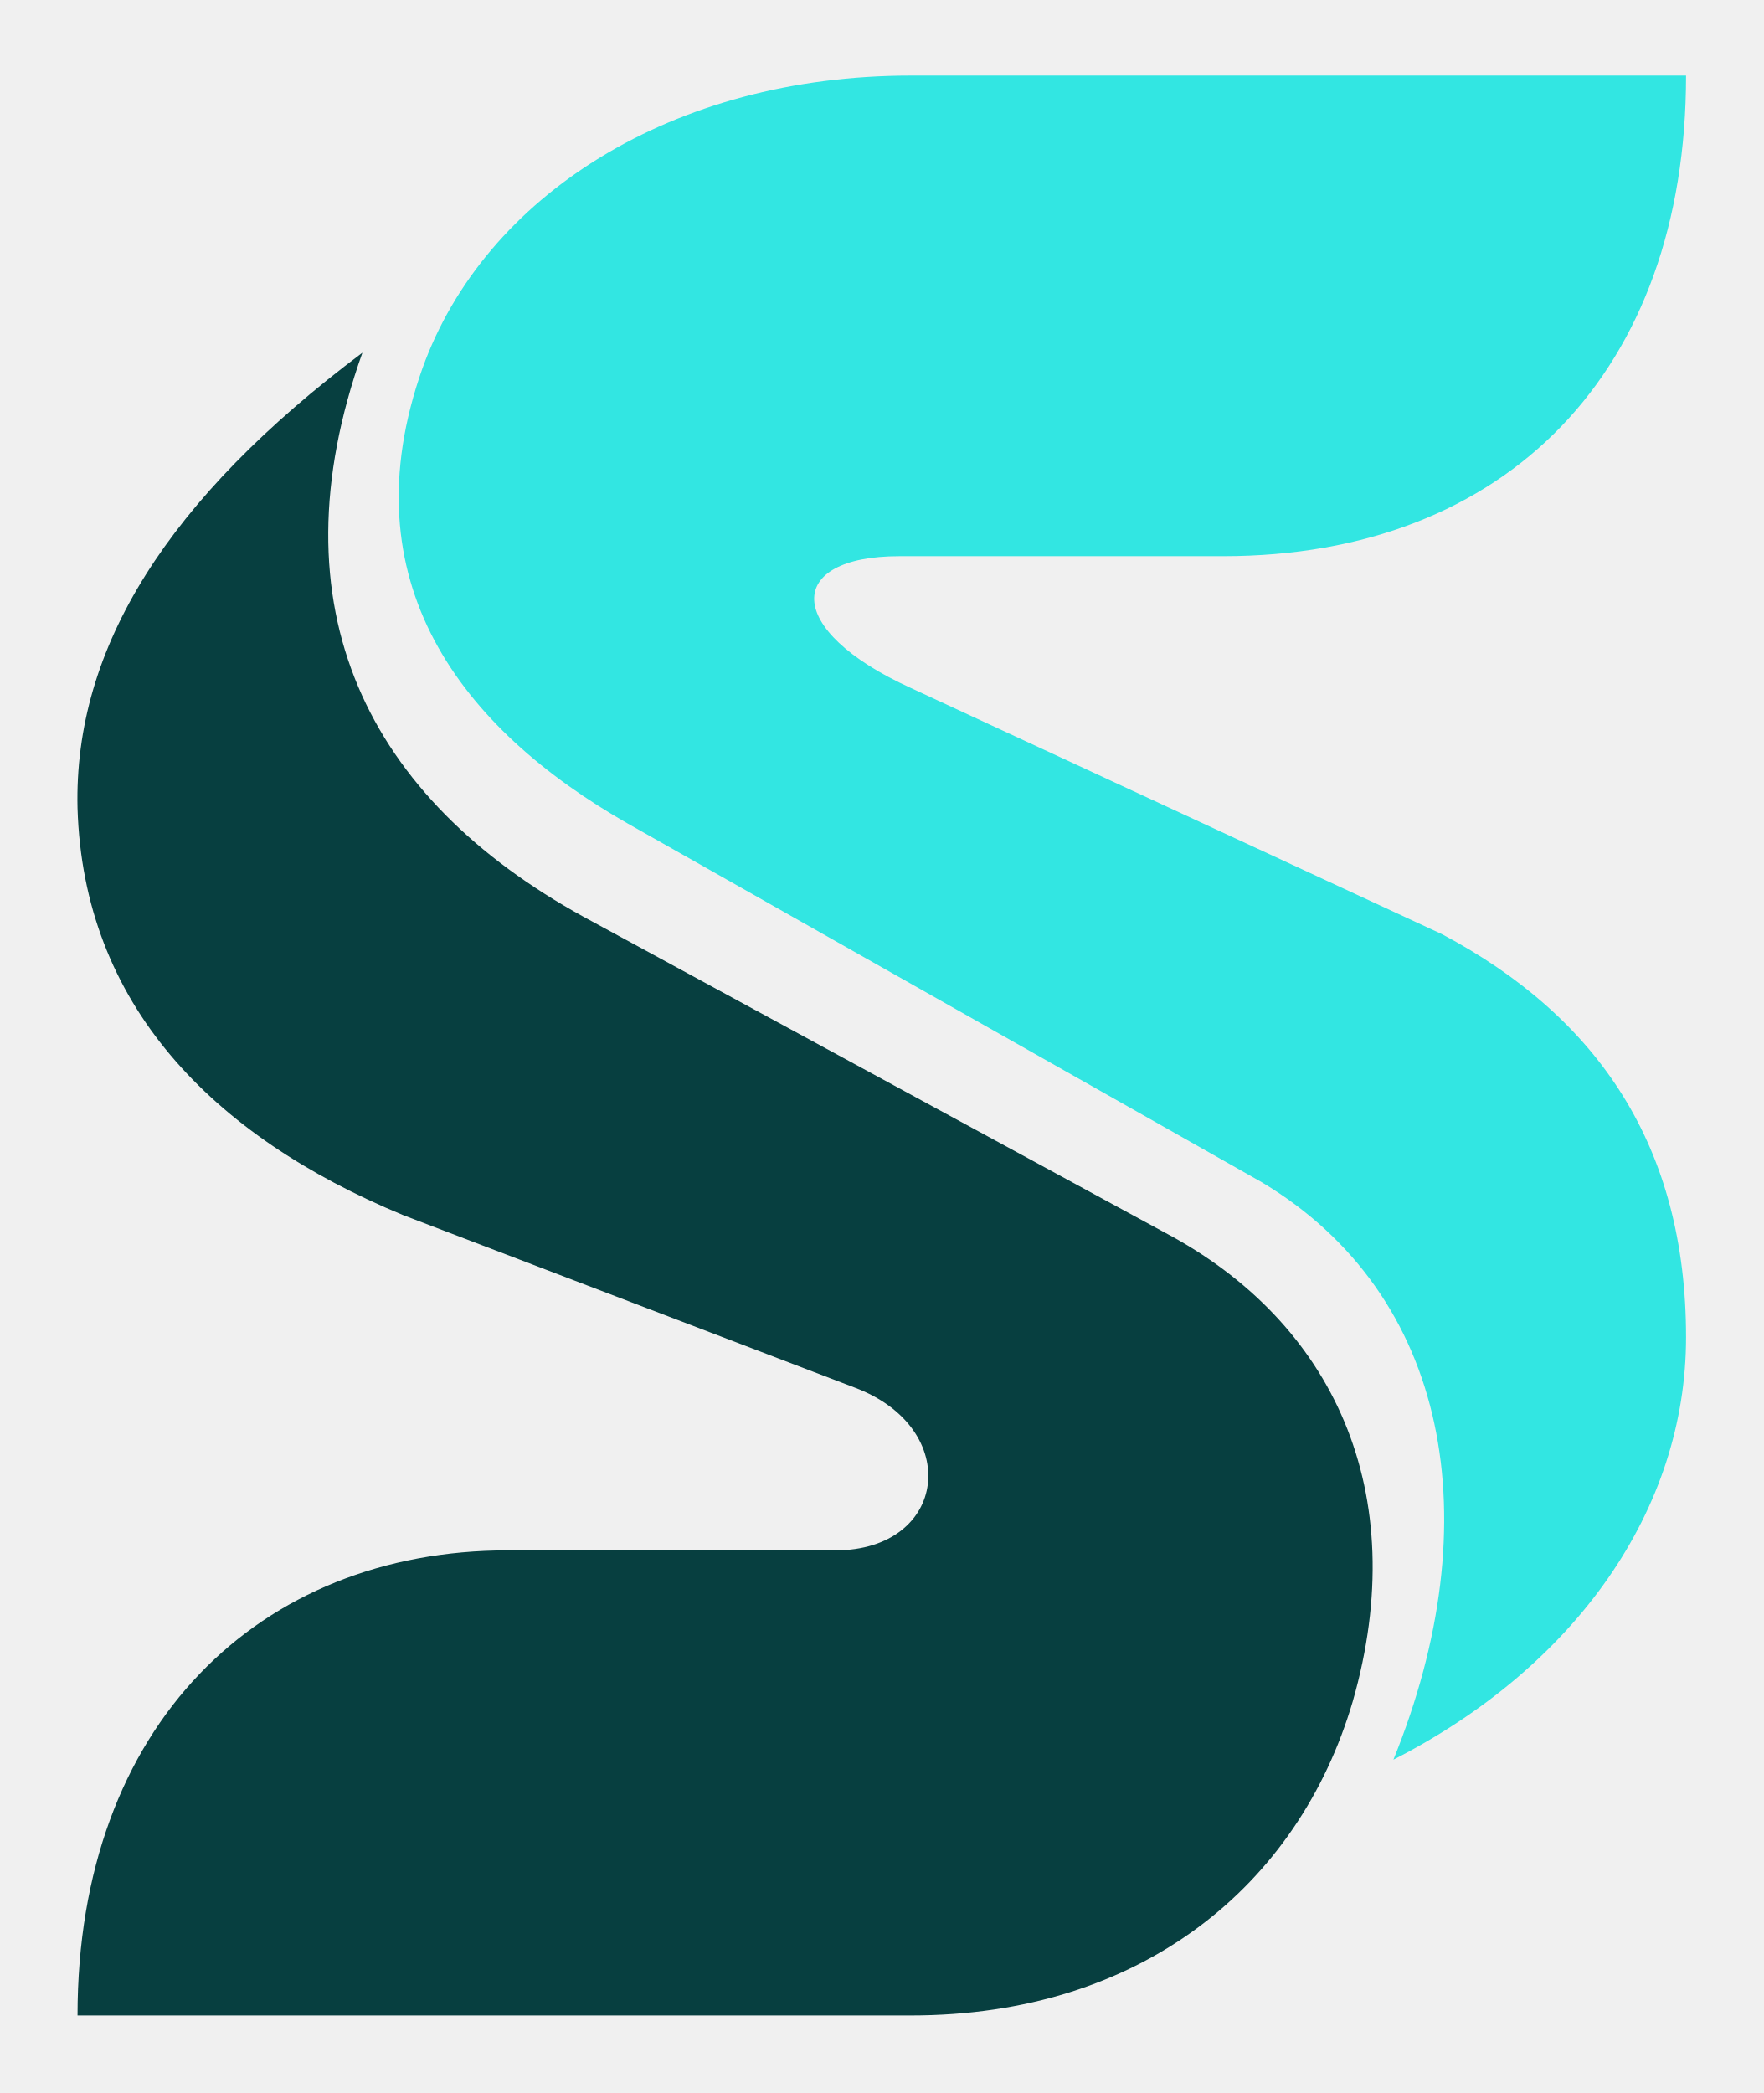
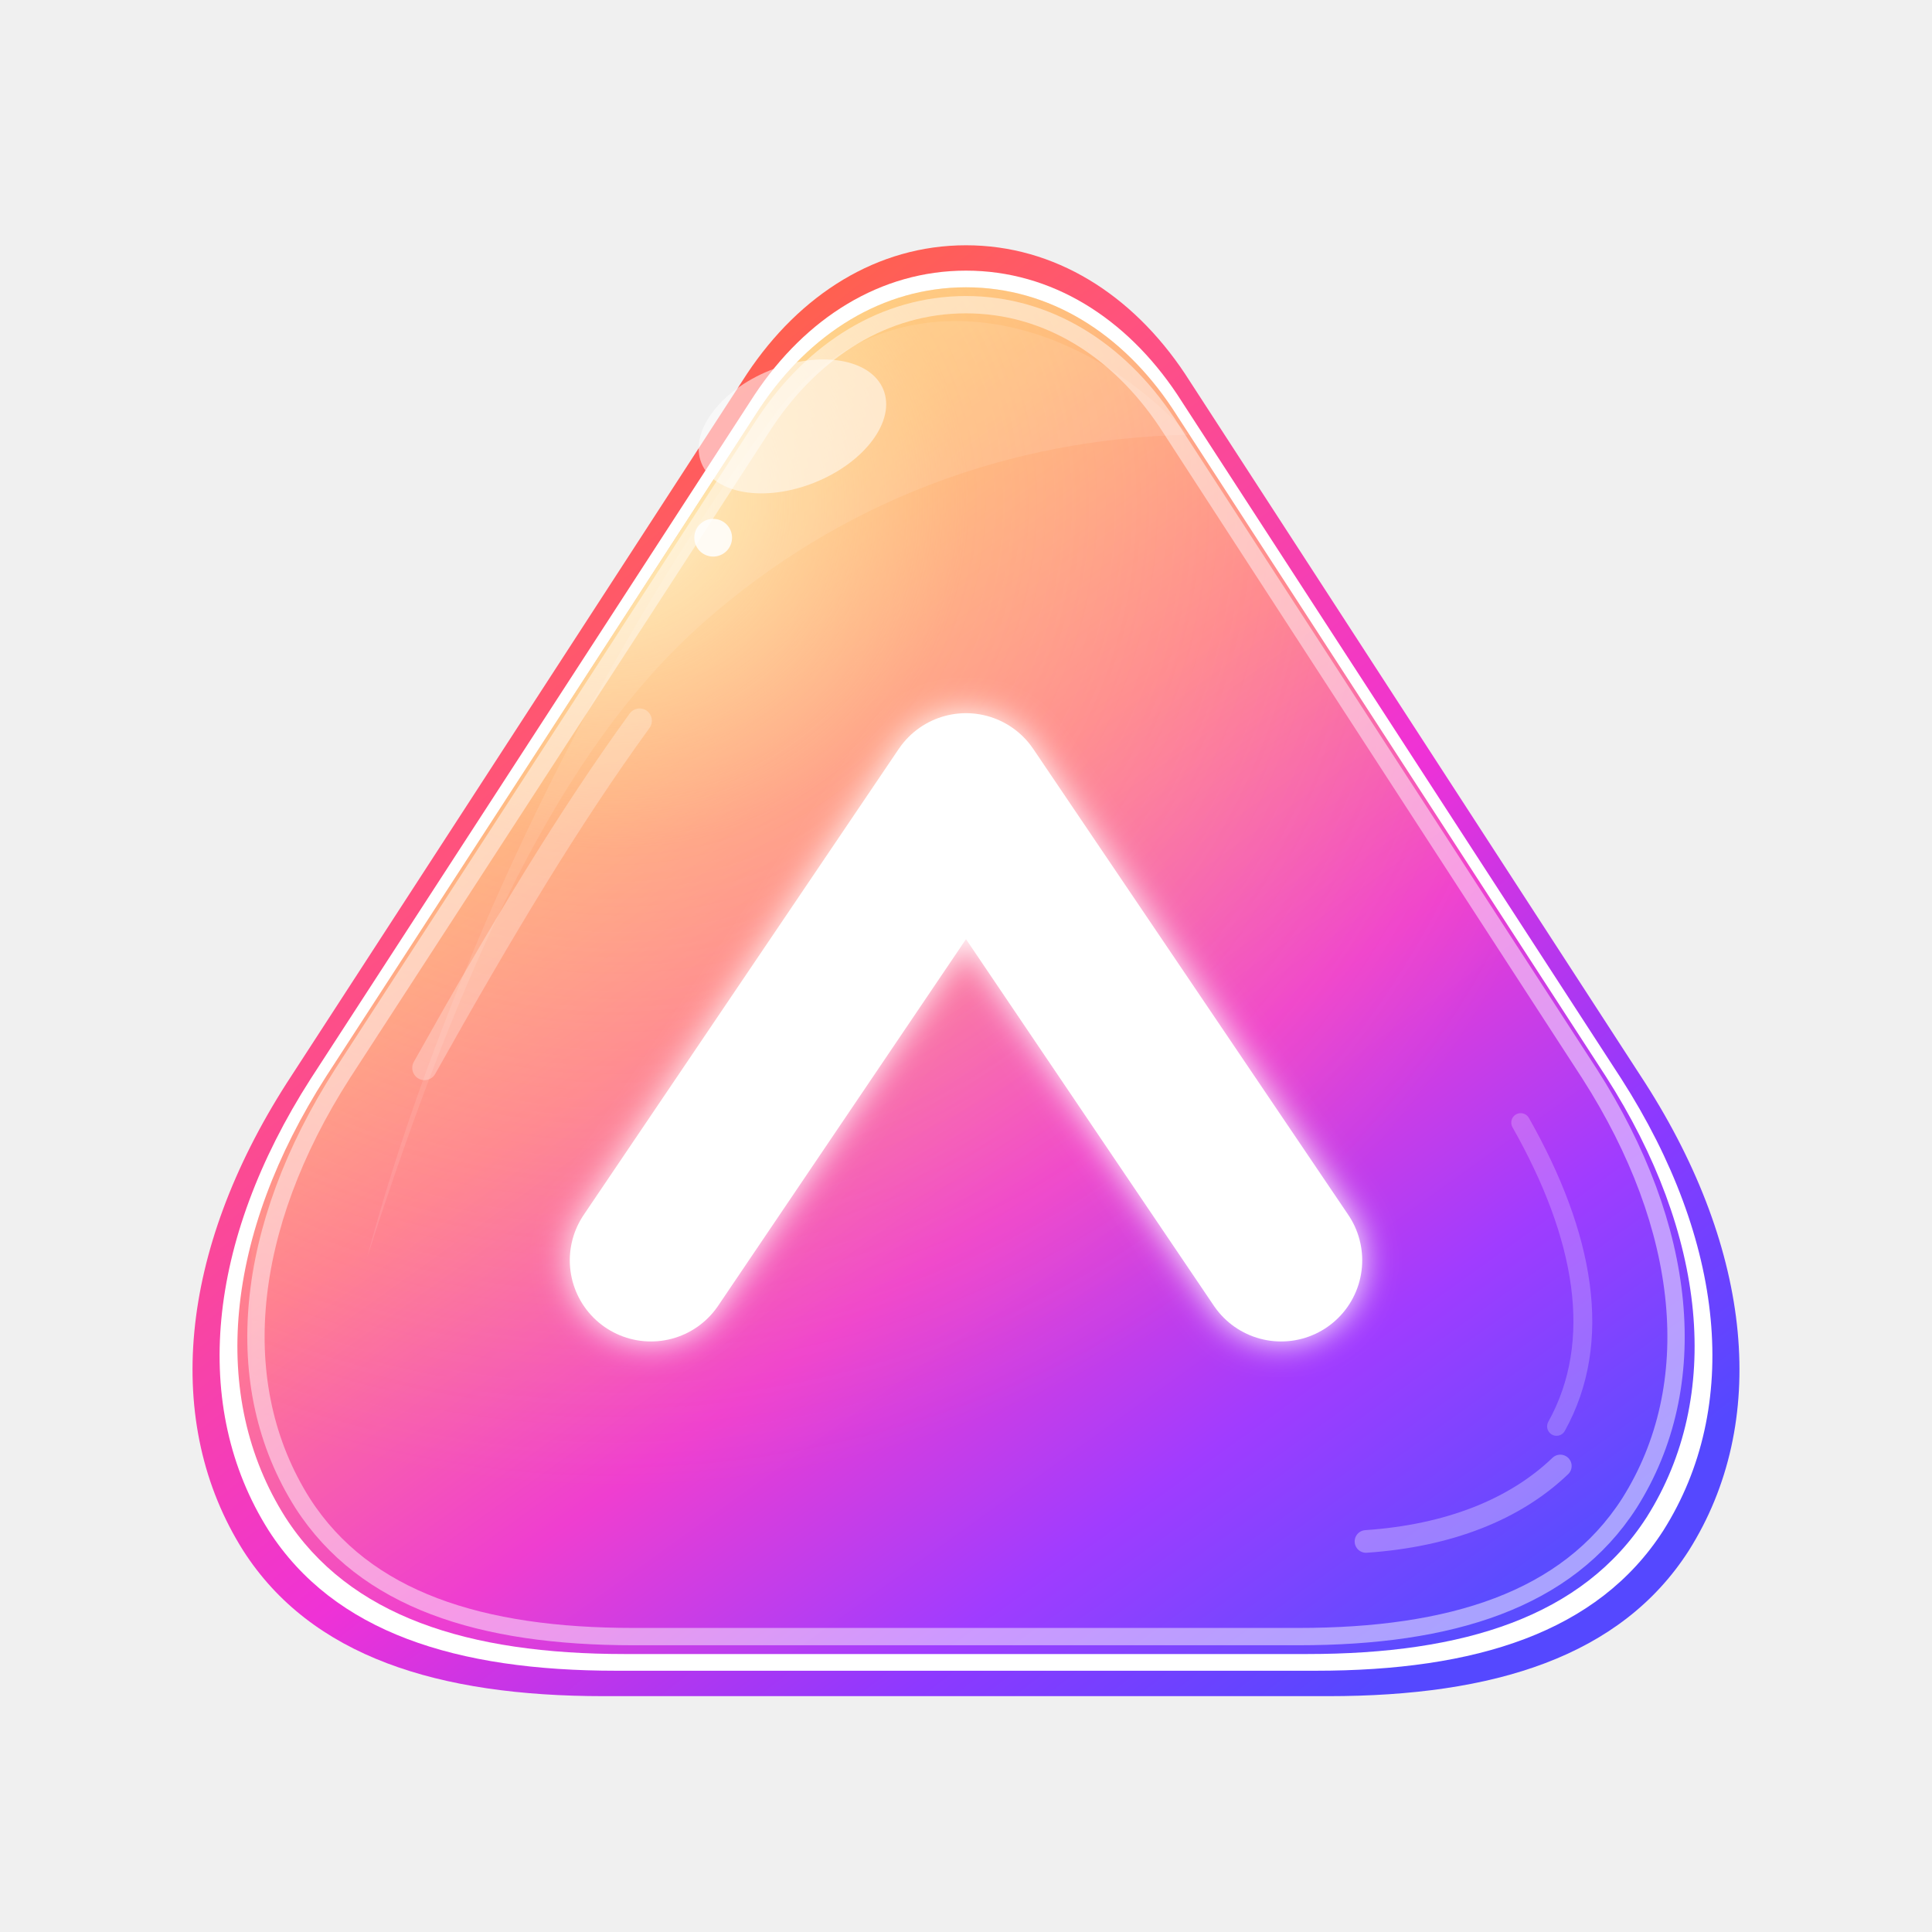
- <svg xmlns="http://www.w3.org/2000/svg" viewBox="180 110 910 1080" role="img" aria-labelledby="title">
-   <path fill="#073f40" d="M367 292C267 367 218 444 220 527C223 628 289 696 388 737L621 826C677 847 669 910 611 910H442C314 910 220 1000 220 1150H650C769 1150 850 1083 878 988C909 880 868 792 781 746L481 583C370 522 320 424 367 292Z" />
-   <path fill="#32e6e2" d="M1049 149H650C527 149 430 211 398 300C359 410 418 486 504 535L831 720C928 778 949 895 899 1018C993 970 1050 889 1050 800C1050 702 1005 635 924 592L650 465C584 435 585 397 644 397H811C958 397 1050 301 1050 149Z" />
+ <svg xmlns="http://www.w3.org/2000/svg" viewBox="0 0 1024 1024" role="img" aria-labelledby="title desc">
+   <defs>
+     <linearGradient id="rim" x1="18%" y1="10%" x2="86%" y2="92%">
+       <stop offset="0%" stop-color="#ff6a32" />
+       <stop offset="22%" stop-color="#ff527e" />
+       <stop offset="55%" stop-color="#ef32d6" />
+       <stop offset="82%" stop-color="#8d39ff" />
+       <stop offset="100%" stop-color="#5548ff" />
+     </linearGradient>
+     <linearGradient id="face" x1="18%" y1="6%" x2="86%" y2="96%">
+       <stop offset="0%" stop-color="#ffdc83" />
+       <stop offset="18%" stop-color="#ffb678" />
+       <stop offset="40%" stop-color="#ff7b91" />
+       <stop offset="62%" stop-color="#ef3ed0" />
+       <stop offset="82%" stop-color="#a03cff" />
+       <stop offset="100%" stop-color="#5b4cff" />
+     </linearGradient>
+     <radialGradient id="warmGlow" cx="25%" cy="18%" r="70%">
+       <stop offset="0%" stop-color="#fff9cc" stop-opacity="0.85" />
+       <stop offset="35%" stop-color="#ffd98d" stop-opacity="0.30" />
+       <stop offset="100%" stop-color="#ffd98d" stop-opacity="0" />
+     </radialGradient>
+     <filter id="chevronGlow" x="-25%" y="-25%" width="150%" height="150%">
+       <feGaussianBlur stdDeviation="9" result="b" />
+       <feMerge>
+         <feMergeNode in="b" />
+         <feMergeNode in="SourceGraphic" />
+       </feMerge>
+     </filter>
+     <clipPath id="clip">
+       <path d="M512 130 C559 130 600 156 628 198 L872 574 C929 663 938 754 895 822 C859 878 792 899 704 899 H320 C232 899 165 878 129 822 C86 754 95 663 152 574 L396 198 C424 156 465 130 512 130 Z" />
+     </clipPath>
+   </defs>
+   <path d="M512 130 C559 130 600 156 628 198 L872 574 C929 663 938 754 895 822 C859 878 792 899 704 899 H320 C232 899 165 878 129 822 C86 754 95 663 152 574 L396 198 C424 156 465 130 512 130 Z" fill="url(#rim)" />
+   <g transform="translate(512 514) scale(.965) translate(-512 -514)">
+     <path d="M512 130 C559 130 600 156 628 198 L872 574 C929 663 938 754 895 822 C859 878 792 899 704 899 H320 C232 899 165 878 129 822 C86 754 95 663 152 574 L396 198 C424 156 465 130 512 130 Z" fill="#ffffff" />
+   </g>
+   <g transform="translate(512 514) scale(.942) translate(-512 -514)">
+     <path d="M512 130 C559 130 600 156 628 198 L872 574 C929 663 938 754 895 822 C859 878 792 899 704 899 H320 C232 899 165 878 129 822 C86 754 95 663 152 574 L396 198 C424 156 465 130 512 130 Z" fill="url(#face)" />
+   </g>
+   <g clip-path="url(#clip)" transform="translate(512 514) scale(.942) translate(-512 -514)">
+     <rect x="110" y="105" width="815" height="800" fill="url(#warmGlow)" />
+     <path d="M175 676 C206 559 281 368 404 202 C463 123 567 137 637 213 C536 215 441 251 365 318 C283 390 228 512 175 676 Z" fill="#ffffff" opacity="0.10" />
+   </g>
+   <g transform="translate(512 514) scale(.918) translate(-512 -514)">
+     <path d="M512 130 C559 130 600 156 628 198 L872 574 C929 663 938 754 895 822 C859 878 792 899 704 899 H320 C232 899 165 878 129 822 C86 754 95 663 152 574 L396 198 C424 156 465 130 512 130 Z" fill="none" stroke="#ffffff" stroke-opacity="0.48" stroke-width="10" />
+   </g>
+   <ellipse cx="420" cy="226" rx="52" ry="32" transform="rotate(-22 420 226)" fill="#ffffff" opacity="0.54" />
+   <circle cx="378" cy="285" r="10" fill="#ffffff" opacity="0.86" />
+   <path d="M225 566 C267 491 302 433 339 382" fill="none" stroke="#ffffff" stroke-width="13" stroke-linecap="round" opacity="0.28" />
+   <path d="M806 595 C840 655 850 711 825 756" fill="none" stroke="#ffffff" stroke-width="10" stroke-linecap="round" opacity="0.22" />
+   <path d="M724 817 C768 814 803 800 827 777" fill="none" stroke="#ffffff" stroke-width="12" stroke-linecap="round" opacity="0.31" />
+   <path d="M345 668 L512 421 L679 668" fill="none" stroke="#ffffff" stroke-width="86" stroke-linecap="round" stroke-linejoin="round" filter="url(#chevronGlow)" />
</svg>
